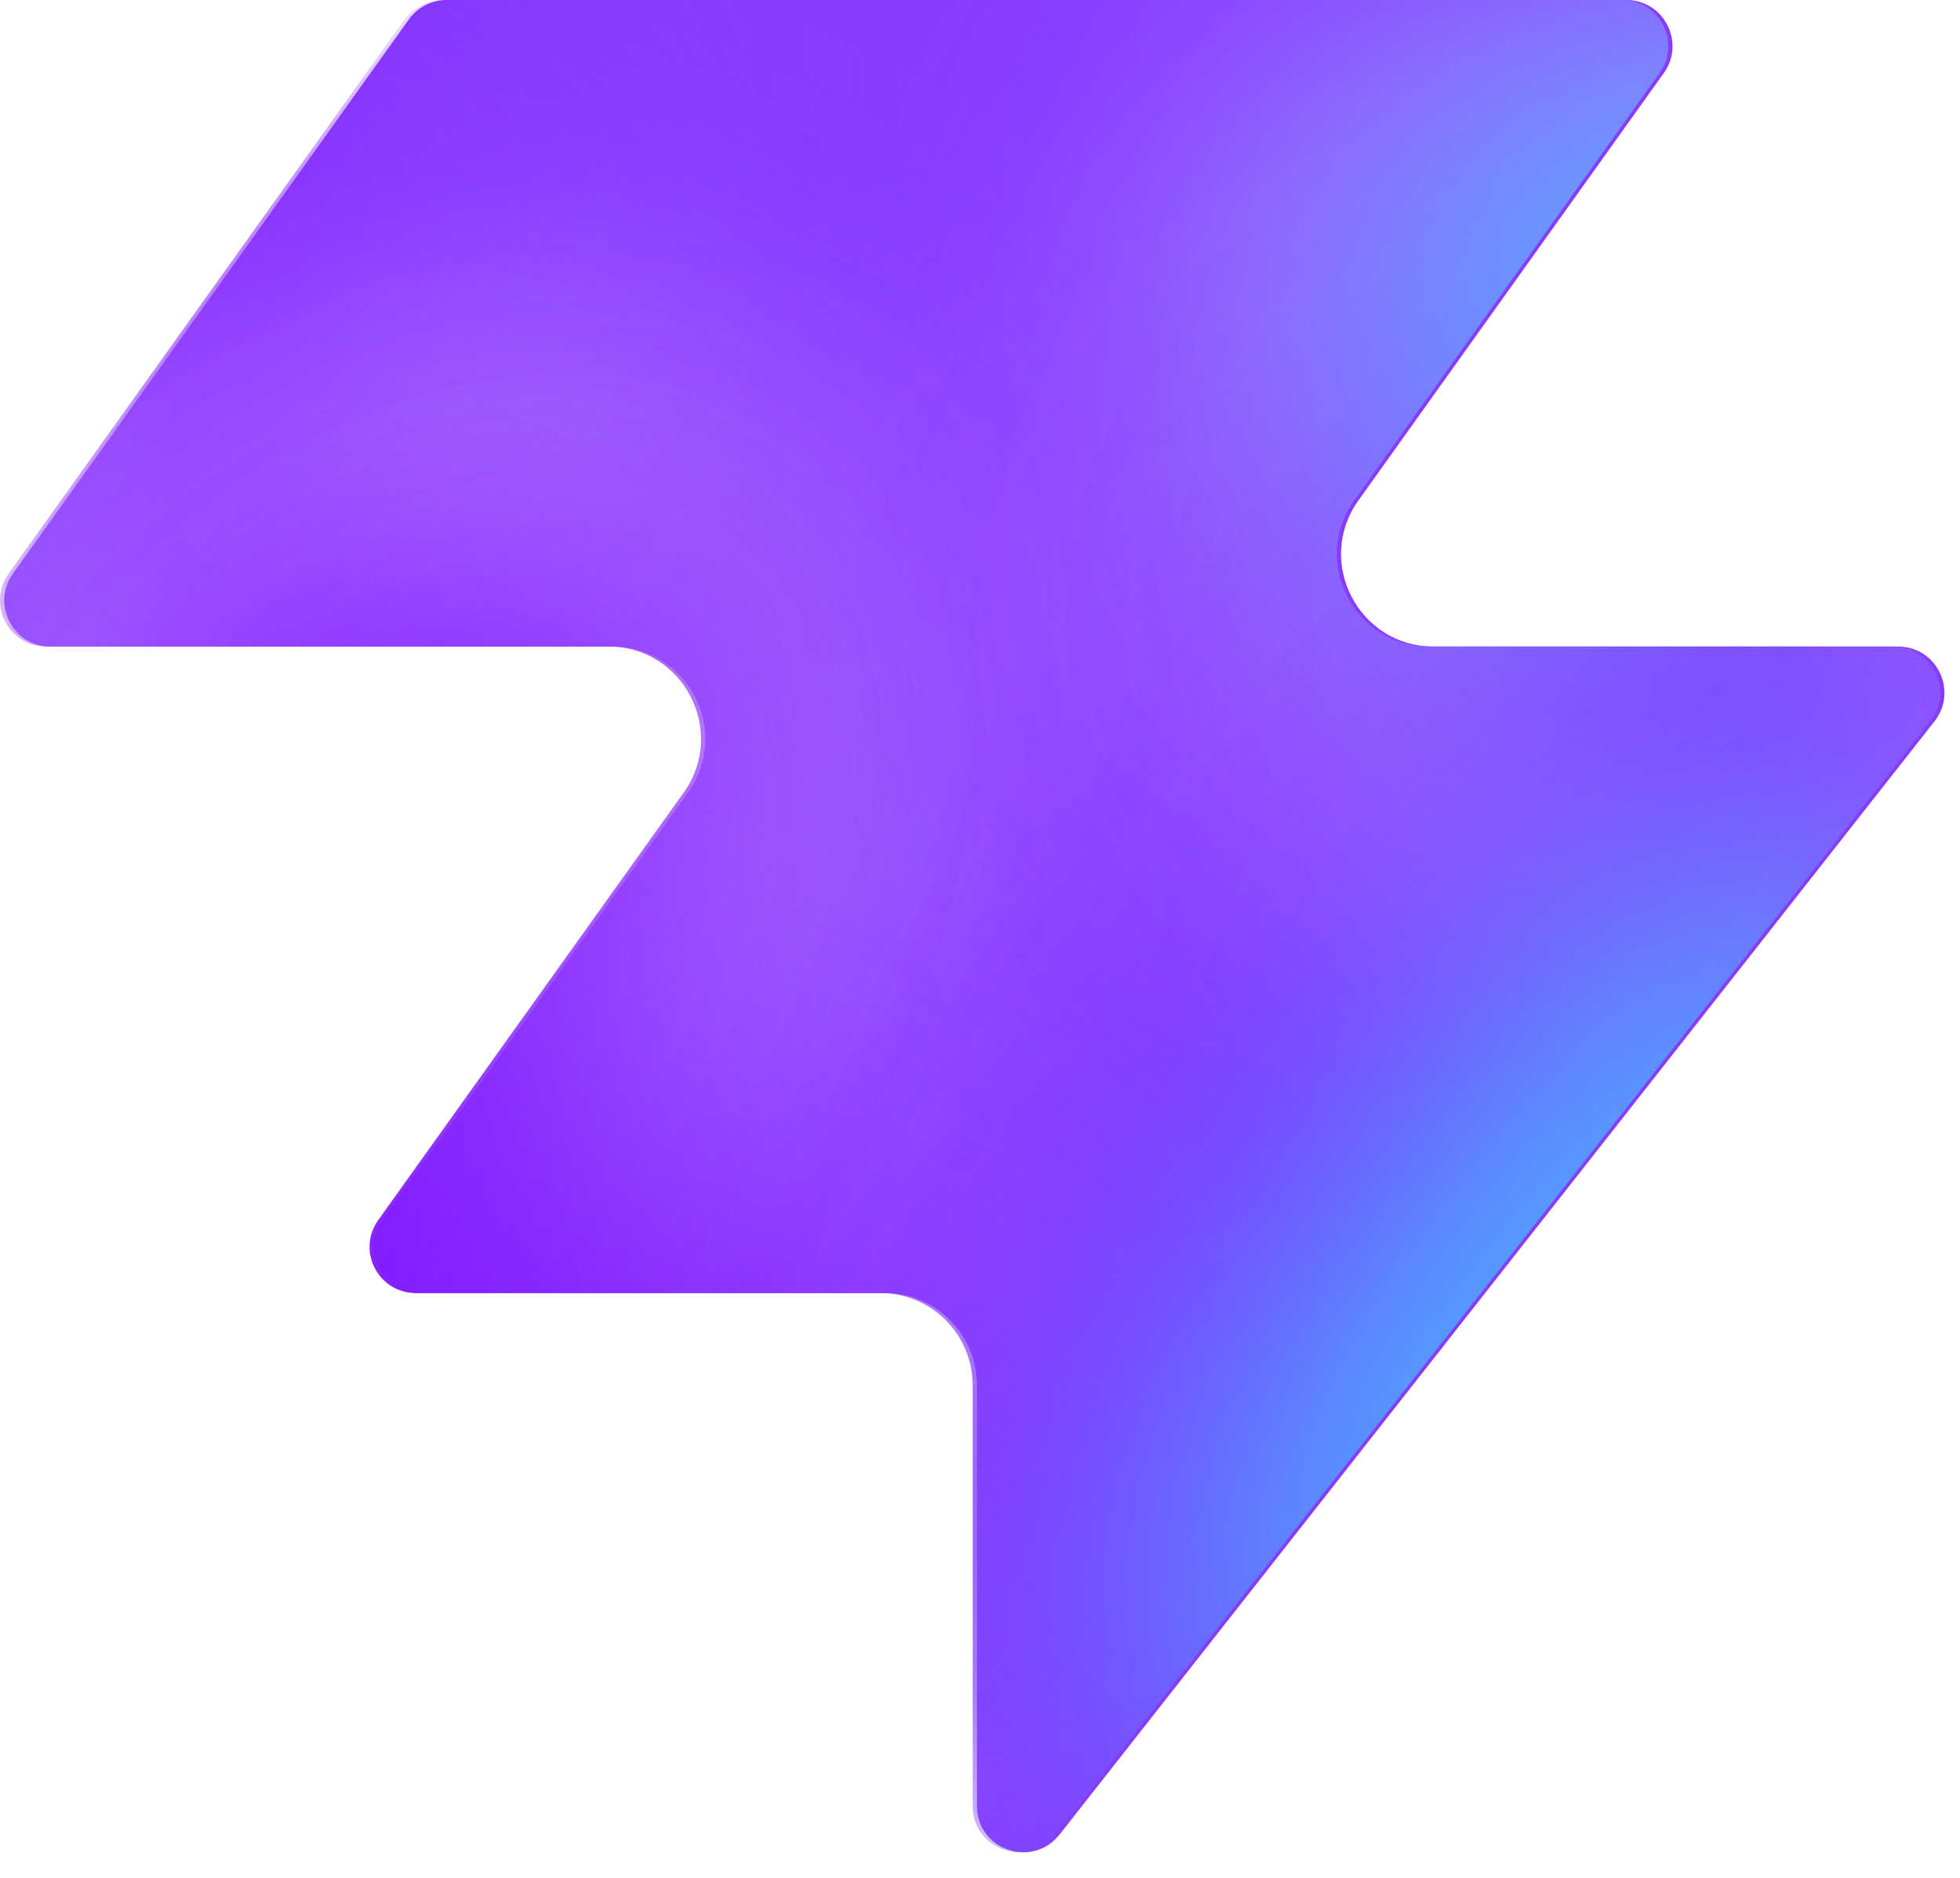
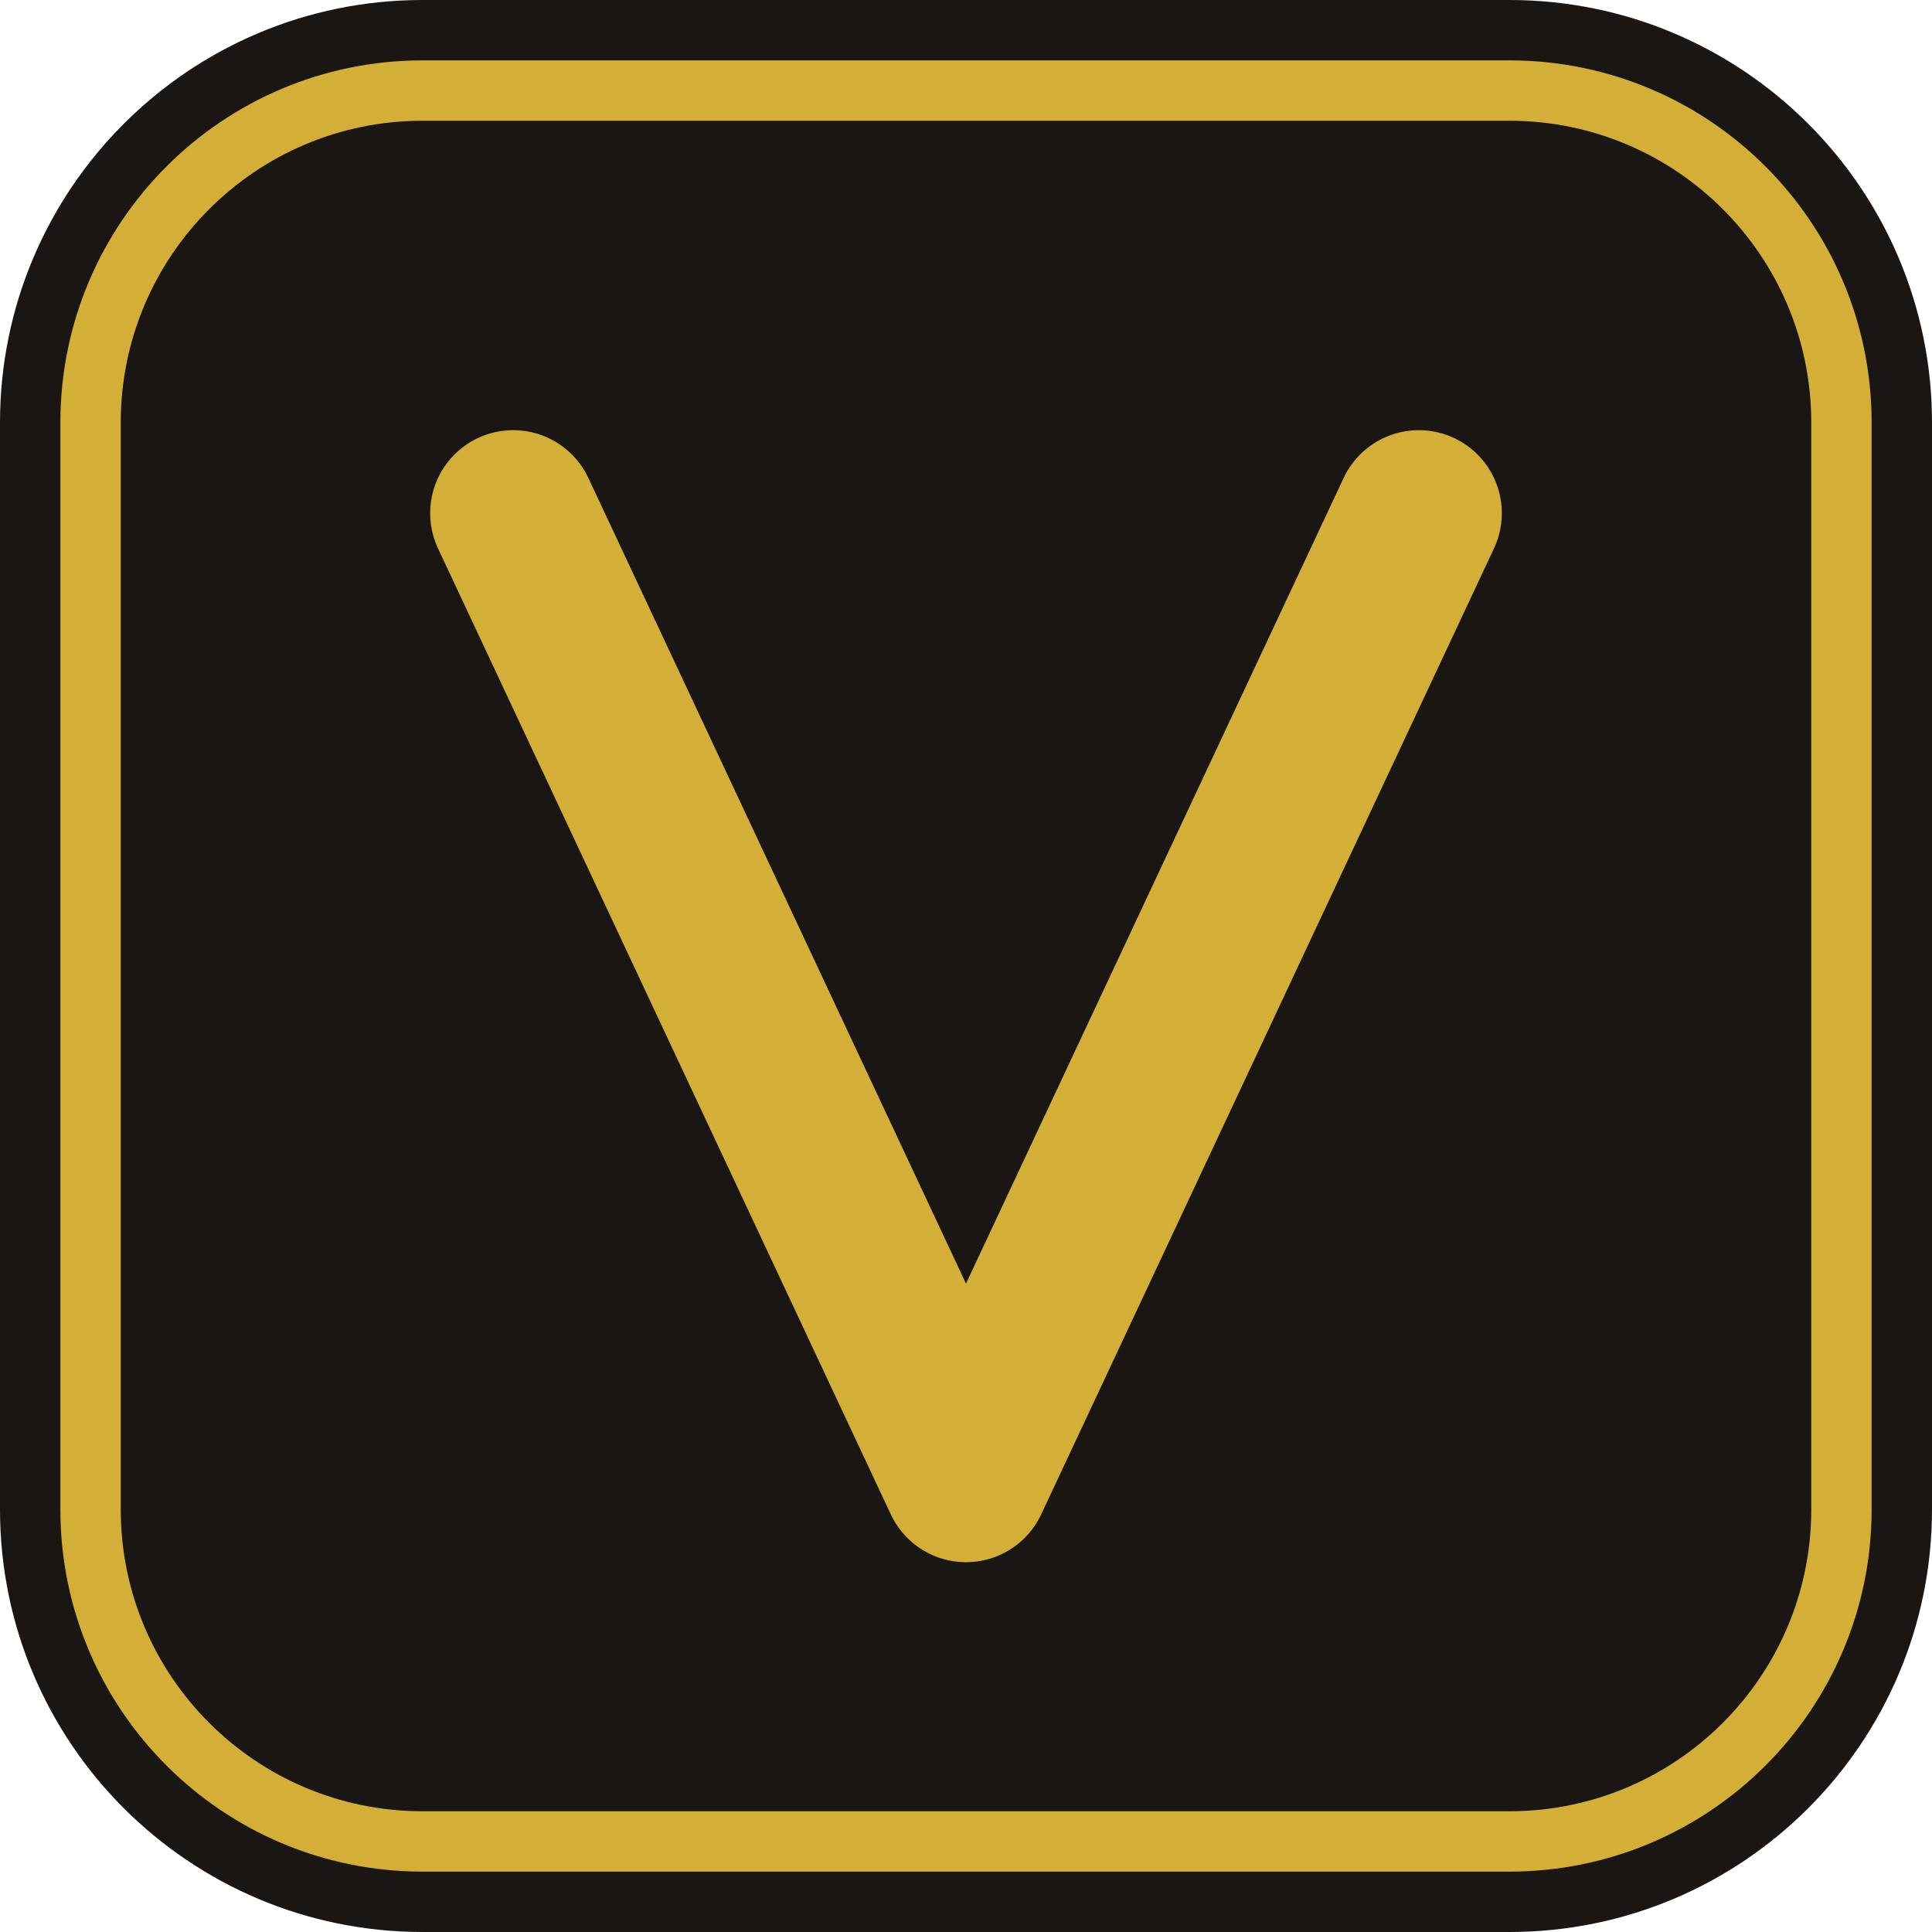
- <svg xmlns="http://www.w3.org/2000/svg" width="48" height="46" fill="none" viewBox="0 0 48 46">
-   <path fill="#863bff" d="M25.946 44.938c-.664.845-2.021.375-2.021-.698V33.937a2.26 2.26 0 0 0-2.262-2.262H10.287c-.92 0-1.456-1.04-.92-1.788l7.48-10.471c1.07-1.497 0-3.578-1.842-3.578H1.237c-.92 0-1.456-1.04-.92-1.788L10.013.474c.214-.297.556-.474.92-.474h28.894c.92 0 1.456 1.04.92 1.788l-7.48 10.471c-1.07 1.498 0 3.579 1.842 3.579h11.377c.943 0 1.473 1.088.89 1.83L25.947 44.94z" style="fill:#863bff;fill:color(display-p3 .525 .23 1);fill-opacity:1" />
-   <mask id="a" width="48" height="46" x="0" y="0" maskUnits="userSpaceOnUse" style="mask-type:alpha">
-     <path fill="#000" d="M25.842 44.938c-.664.844-2.021.375-2.021-.698V33.937a2.26 2.26 0 0 0-2.262-2.262H10.183c-.92 0-1.456-1.04-.92-1.788l7.48-10.471c1.07-1.498 0-3.579-1.842-3.579H1.133c-.92 0-1.456-1.04-.92-1.787L9.91.473c.214-.297.556-.474.92-.474h28.894c.92 0 1.456 1.04.92 1.788l-7.48 10.471c-1.07 1.498 0 3.578 1.842 3.578h11.377c.943 0 1.473 1.088.89 1.832L25.843 44.94z" style="fill:#000;fill-opacity:1" />
-   </mask>
-   <g mask="url(#a)">
-     <g filter="url(#b)">
-       <ellipse cx="5.508" cy="14.704" fill="#ede6ff" rx="5.508" ry="14.704" style="fill:#ede6ff;fill:color(display-p3 .927 .903 1);fill-opacity:1" transform="matrix(.00324 1 1 -.00324 -4.47 31.516)" />
-     </g>
-     <g filter="url(#c)">
-       <ellipse cx="10.399" cy="29.851" fill="#ede6ff" rx="10.399" ry="29.851" style="fill:#ede6ff;fill:color(display-p3 .927 .903 1);fill-opacity:1" transform="matrix(.00324 1 1 -.00324 -39.328 7.883)" />
-     </g>
-     <g filter="url(#d)">
-       <ellipse cx="5.508" cy="30.487" fill="#7e14ff" rx="5.508" ry="30.487" style="fill:#7e14ff;fill:color(display-p3 .492 .077 1);fill-opacity:1" transform="rotate(89.814 -25.913 -14.639)scale(1 -1)" />
-     </g>
-     <g filter="url(#e)">
-       <ellipse cx="5.508" cy="30.599" fill="#7e14ff" rx="5.508" ry="30.599" style="fill:#7e14ff;fill:color(display-p3 .492 .077 1);fill-opacity:1" transform="rotate(89.814 -32.644 -3.334)scale(1 -1)" />
-     </g>
-     <g filter="url(#f)">
-       <ellipse cx="5.508" cy="30.599" fill="#7e14ff" rx="5.508" ry="30.599" style="fill:#7e14ff;fill:color(display-p3 .492 .077 1);fill-opacity:1" transform="matrix(.00324 1 1 -.00324 -34.34 30.47)" />
-     </g>
-     <g filter="url(#g)">
-       <ellipse cx="14.072" cy="22.078" fill="#ede6ff" rx="14.072" ry="22.078" style="fill:#ede6ff;fill:color(display-p3 .927 .903 1);fill-opacity:1" transform="rotate(93.35 24.506 48.493)scale(-1 1)" />
-     </g>
-     <g filter="url(#h)">
-       <ellipse cx="3.47" cy="21.501" fill="#7e14ff" rx="3.47" ry="21.501" style="fill:#7e14ff;fill:color(display-p3 .492 .077 1);fill-opacity:1" transform="rotate(89.009 28.708 47.59)scale(-1 1)" />
-     </g>
-     <g filter="url(#i)">
-       <ellipse cx="3.47" cy="21.501" fill="#7e14ff" rx="3.47" ry="21.501" style="fill:#7e14ff;fill:color(display-p3 .492 .077 1);fill-opacity:1" transform="rotate(89.009 28.708 47.59)scale(-1 1)" />
-     </g>
-     <g filter="url(#j)">
-       <ellipse cx=".387" cy="8.972" fill="#7e14ff" rx="4.407" ry="29.108" style="fill:#7e14ff;fill:color(display-p3 .492 .077 1);fill-opacity:1" transform="rotate(39.51 .387 8.972)" />
-     </g>
-     <g filter="url(#k)">
-       <ellipse cx="47.523" cy="-6.092" fill="#7e14ff" rx="4.407" ry="29.108" style="fill:#7e14ff;fill:color(display-p3 .492 .077 1);fill-opacity:1" transform="rotate(37.892 47.523 -6.092)" />
-     </g>
-     <g filter="url(#l)">
-       <ellipse cx="41.412" cy="6.333" fill="#47bfff" rx="5.971" ry="9.665" style="fill:#47bfff;fill:color(display-p3 .28 .748 1);fill-opacity:1" transform="rotate(37.892 41.412 6.333)" />
-     </g>
-     <g filter="url(#m)">
-       <ellipse cx="-1.879" cy="38.332" fill="#7e14ff" rx="4.407" ry="29.108" style="fill:#7e14ff;fill:color(display-p3 .492 .077 1);fill-opacity:1" transform="rotate(37.892 -1.88 38.332)" />
-     </g>
-     <g filter="url(#n)">
-       <ellipse cx="-1.879" cy="38.332" fill="#7e14ff" rx="4.407" ry="29.108" style="fill:#7e14ff;fill:color(display-p3 .492 .077 1);fill-opacity:1" transform="rotate(37.892 -1.88 38.332)" />
-     </g>
-     <g filter="url(#o)">
-       <ellipse cx="35.651" cy="29.907" fill="#7e14ff" rx="4.407" ry="29.108" style="fill:#7e14ff;fill:color(display-p3 .492 .077 1);fill-opacity:1" transform="rotate(37.892 35.651 29.907)" />
-     </g>
-     <g filter="url(#p)">
-       <ellipse cx="38.418" cy="32.4" fill="#47bfff" rx="5.971" ry="15.297" style="fill:#47bfff;fill:color(display-p3 .28 .748 1);fill-opacity:1" transform="rotate(37.892 38.418 32.4)" />
-     </g>
-   </g>
-   <defs>
-     <filter id="b" width="60.045" height="41.654" x="-19.77" y="16.149" color-interpolation-filters="sRGB" filterUnits="userSpaceOnUse">
-       <feFlood flood-opacity="0" result="BackgroundImageFix" />
-       <feBlend in="SourceGraphic" in2="BackgroundImageFix" result="shape" />
-       <feGaussianBlur result="effect1_foregroundBlur_2002_17158" stdDeviation="7.659" />
-     </filter>
-     <filter id="c" width="90.34" height="51.437" x="-54.613" y="-7.533" color-interpolation-filters="sRGB" filterUnits="userSpaceOnUse">
-       <feFlood flood-opacity="0" result="BackgroundImageFix" />
-       <feBlend in="SourceGraphic" in2="BackgroundImageFix" result="shape" />
-       <feGaussianBlur result="effect1_foregroundBlur_2002_17158" stdDeviation="7.659" />
-     </filter>
-     <filter id="d" width="79.355" height="29.4" x="-49.64" y="2.03" color-interpolation-filters="sRGB" filterUnits="userSpaceOnUse">
-       <feFlood flood-opacity="0" result="BackgroundImageFix" />
-       <feBlend in="SourceGraphic" in2="BackgroundImageFix" result="shape" />
-       <feGaussianBlur result="effect1_foregroundBlur_2002_17158" stdDeviation="4.596" />
-     </filter>
-     <filter id="e" width="79.579" height="29.4" x="-45.045" y="20.029" color-interpolation-filters="sRGB" filterUnits="userSpaceOnUse">
-       <feFlood flood-opacity="0" result="BackgroundImageFix" />
-       <feBlend in="SourceGraphic" in2="BackgroundImageFix" result="shape" />
-       <feGaussianBlur result="effect1_foregroundBlur_2002_17158" stdDeviation="4.596" />
-     </filter>
-     <filter id="f" width="79.579" height="29.4" x="-43.513" y="21.178" color-interpolation-filters="sRGB" filterUnits="userSpaceOnUse">
-       <feFlood flood-opacity="0" result="BackgroundImageFix" />
-       <feBlend in="SourceGraphic" in2="BackgroundImageFix" result="shape" />
-       <feGaussianBlur result="effect1_foregroundBlur_2002_17158" stdDeviation="4.596" />
-     </filter>
-     <filter id="g" width="74.749" height="58.852" x="15.756" y="-17.901" color-interpolation-filters="sRGB" filterUnits="userSpaceOnUse">
-       <feFlood flood-opacity="0" result="BackgroundImageFix" />
-       <feBlend in="SourceGraphic" in2="BackgroundImageFix" result="shape" />
-       <feGaussianBlur result="effect1_foregroundBlur_2002_17158" stdDeviation="7.659" />
-     </filter>
-     <filter id="h" width="61.377" height="25.362" x="23.548" y="2.284" color-interpolation-filters="sRGB" filterUnits="userSpaceOnUse">
-       <feFlood flood-opacity="0" result="BackgroundImageFix" />
-       <feBlend in="SourceGraphic" in2="BackgroundImageFix" result="shape" />
-       <feGaussianBlur result="effect1_foregroundBlur_2002_17158" stdDeviation="4.596" />
-     </filter>
-     <filter id="i" width="61.377" height="25.362" x="23.548" y="2.284" color-interpolation-filters="sRGB" filterUnits="userSpaceOnUse">
-       <feFlood flood-opacity="0" result="BackgroundImageFix" />
-       <feBlend in="SourceGraphic" in2="BackgroundImageFix" result="shape" />
-       <feGaussianBlur result="effect1_foregroundBlur_2002_17158" stdDeviation="4.596" />
-     </filter>
-     <filter id="j" width="56.045" height="63.649" x="-27.636" y="-22.853" color-interpolation-filters="sRGB" filterUnits="userSpaceOnUse">
-       <feFlood flood-opacity="0" result="BackgroundImageFix" />
-       <feBlend in="SourceGraphic" in2="BackgroundImageFix" result="shape" />
-       <feGaussianBlur result="effect1_foregroundBlur_2002_17158" stdDeviation="4.596" />
-     </filter>
-     <filter id="k" width="54.814" height="64.646" x="20.116" y="-38.415" color-interpolation-filters="sRGB" filterUnits="userSpaceOnUse">
-       <feFlood flood-opacity="0" result="BackgroundImageFix" />
-       <feBlend in="SourceGraphic" in2="BackgroundImageFix" result="shape" />
-       <feGaussianBlur result="effect1_foregroundBlur_2002_17158" stdDeviation="4.596" />
-     </filter>
-     <filter id="l" width="33.541" height="35.313" x="24.641" y="-11.323" color-interpolation-filters="sRGB" filterUnits="userSpaceOnUse">
-       <feFlood flood-opacity="0" result="BackgroundImageFix" />
-       <feBlend in="SourceGraphic" in2="BackgroundImageFix" result="shape" />
-       <feGaussianBlur result="effect1_foregroundBlur_2002_17158" stdDeviation="4.596" />
-     </filter>
-     <filter id="m" width="54.814" height="64.646" x="-29.286" y="6.009" color-interpolation-filters="sRGB" filterUnits="userSpaceOnUse">
-       <feFlood flood-opacity="0" result="BackgroundImageFix" />
-       <feBlend in="SourceGraphic" in2="BackgroundImageFix" result="shape" />
-       <feGaussianBlur result="effect1_foregroundBlur_2002_17158" stdDeviation="4.596" />
-     </filter>
-     <filter id="n" width="54.814" height="64.646" x="-29.286" y="6.009" color-interpolation-filters="sRGB" filterUnits="userSpaceOnUse">
-       <feFlood flood-opacity="0" result="BackgroundImageFix" />
-       <feBlend in="SourceGraphic" in2="BackgroundImageFix" result="shape" />
-       <feGaussianBlur result="effect1_foregroundBlur_2002_17158" stdDeviation="4.596" />
-     </filter>
-     <filter id="o" width="54.814" height="64.646" x="8.244" y="-2.416" color-interpolation-filters="sRGB" filterUnits="userSpaceOnUse">
-       <feFlood flood-opacity="0" result="BackgroundImageFix" />
-       <feBlend in="SourceGraphic" in2="BackgroundImageFix" result="shape" />
-       <feGaussianBlur result="effect1_foregroundBlur_2002_17158" stdDeviation="4.596" />
-     </filter>
-     <filter id="p" width="39.409" height="43.623" x="18.713" y="10.588" color-interpolation-filters="sRGB" filterUnits="userSpaceOnUse">
-       <feFlood flood-opacity="0" result="BackgroundImageFix" />
-       <feBlend in="SourceGraphic" in2="BackgroundImageFix" result="shape" />
-       <feGaussianBlur result="effect1_foregroundBlur_2002_17158" stdDeviation="4.596" />
-     </filter>
-   </defs>
+ <svg xmlns="http://www.w3.org/2000/svg" viewBox="0 0 64 64">
+   <rect width="64" height="64" rx="14" fill="#1A1614" />
+   <rect x="3" y="3" width="58" height="58" rx="11" fill="none" stroke="#D4AF37" stroke-width="2" />
+   <path d="M17 17 L32 49 L47 17" fill="none" stroke="#D4AF37" stroke-width="5.5" stroke-linecap="round" stroke-linejoin="round" />
</svg>
